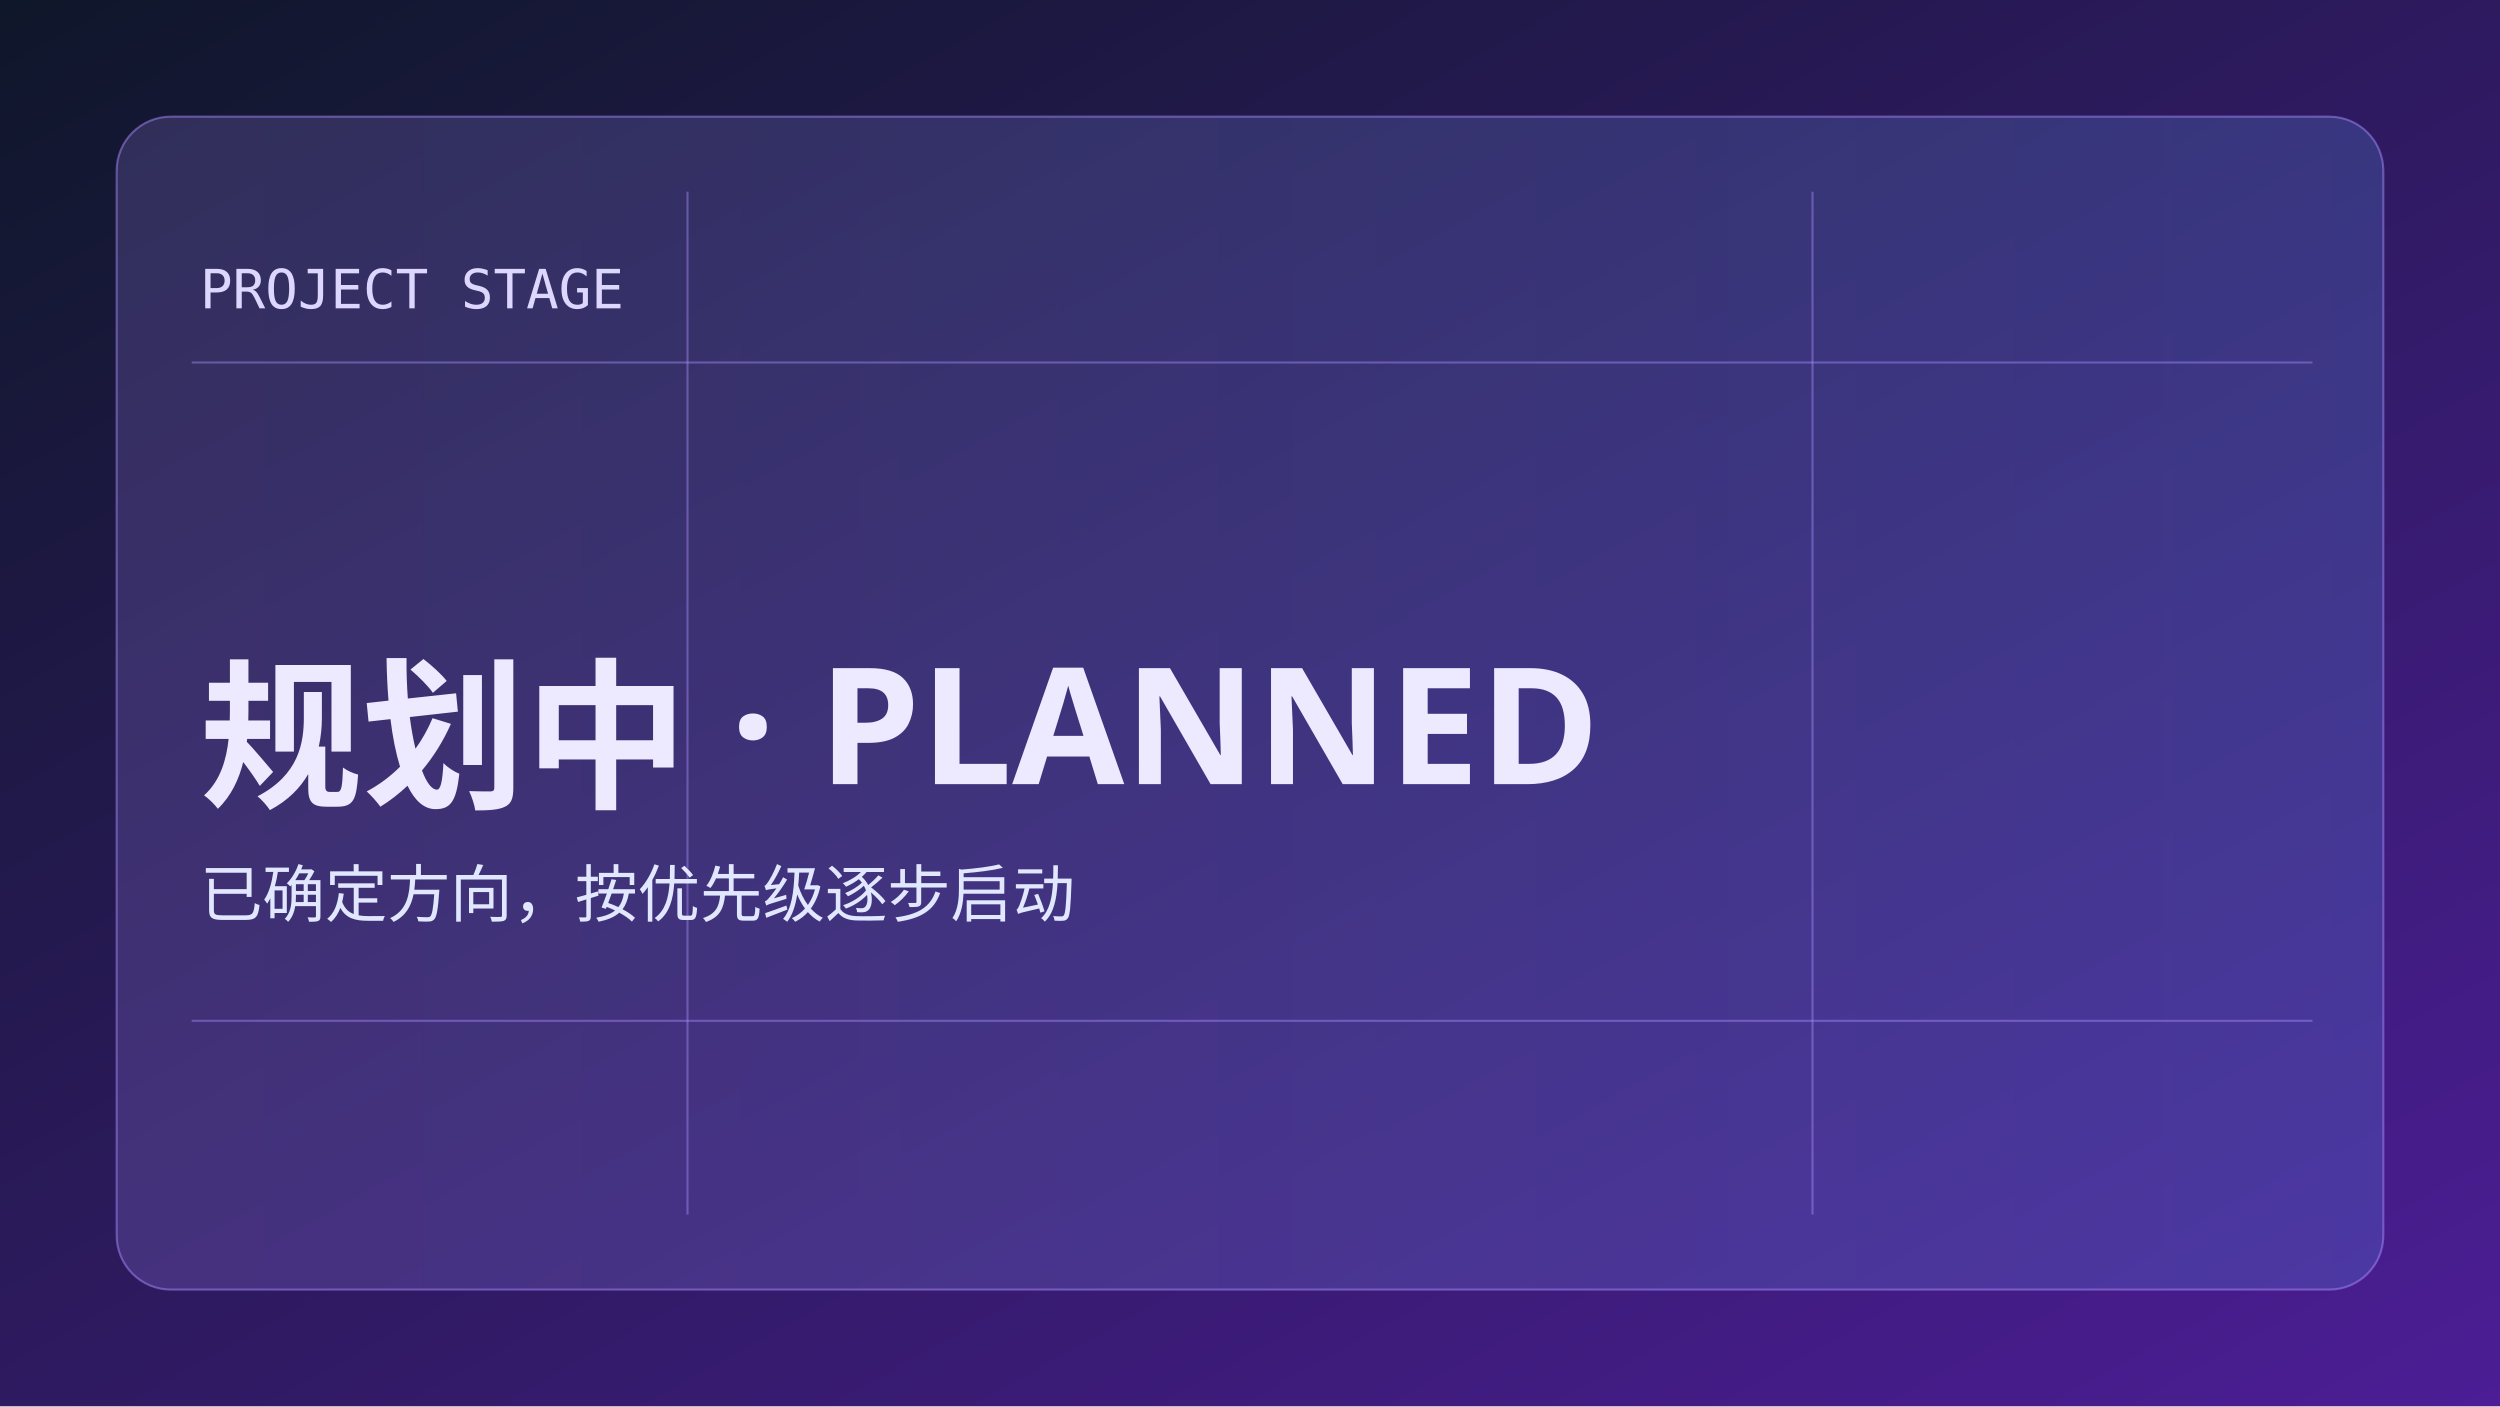
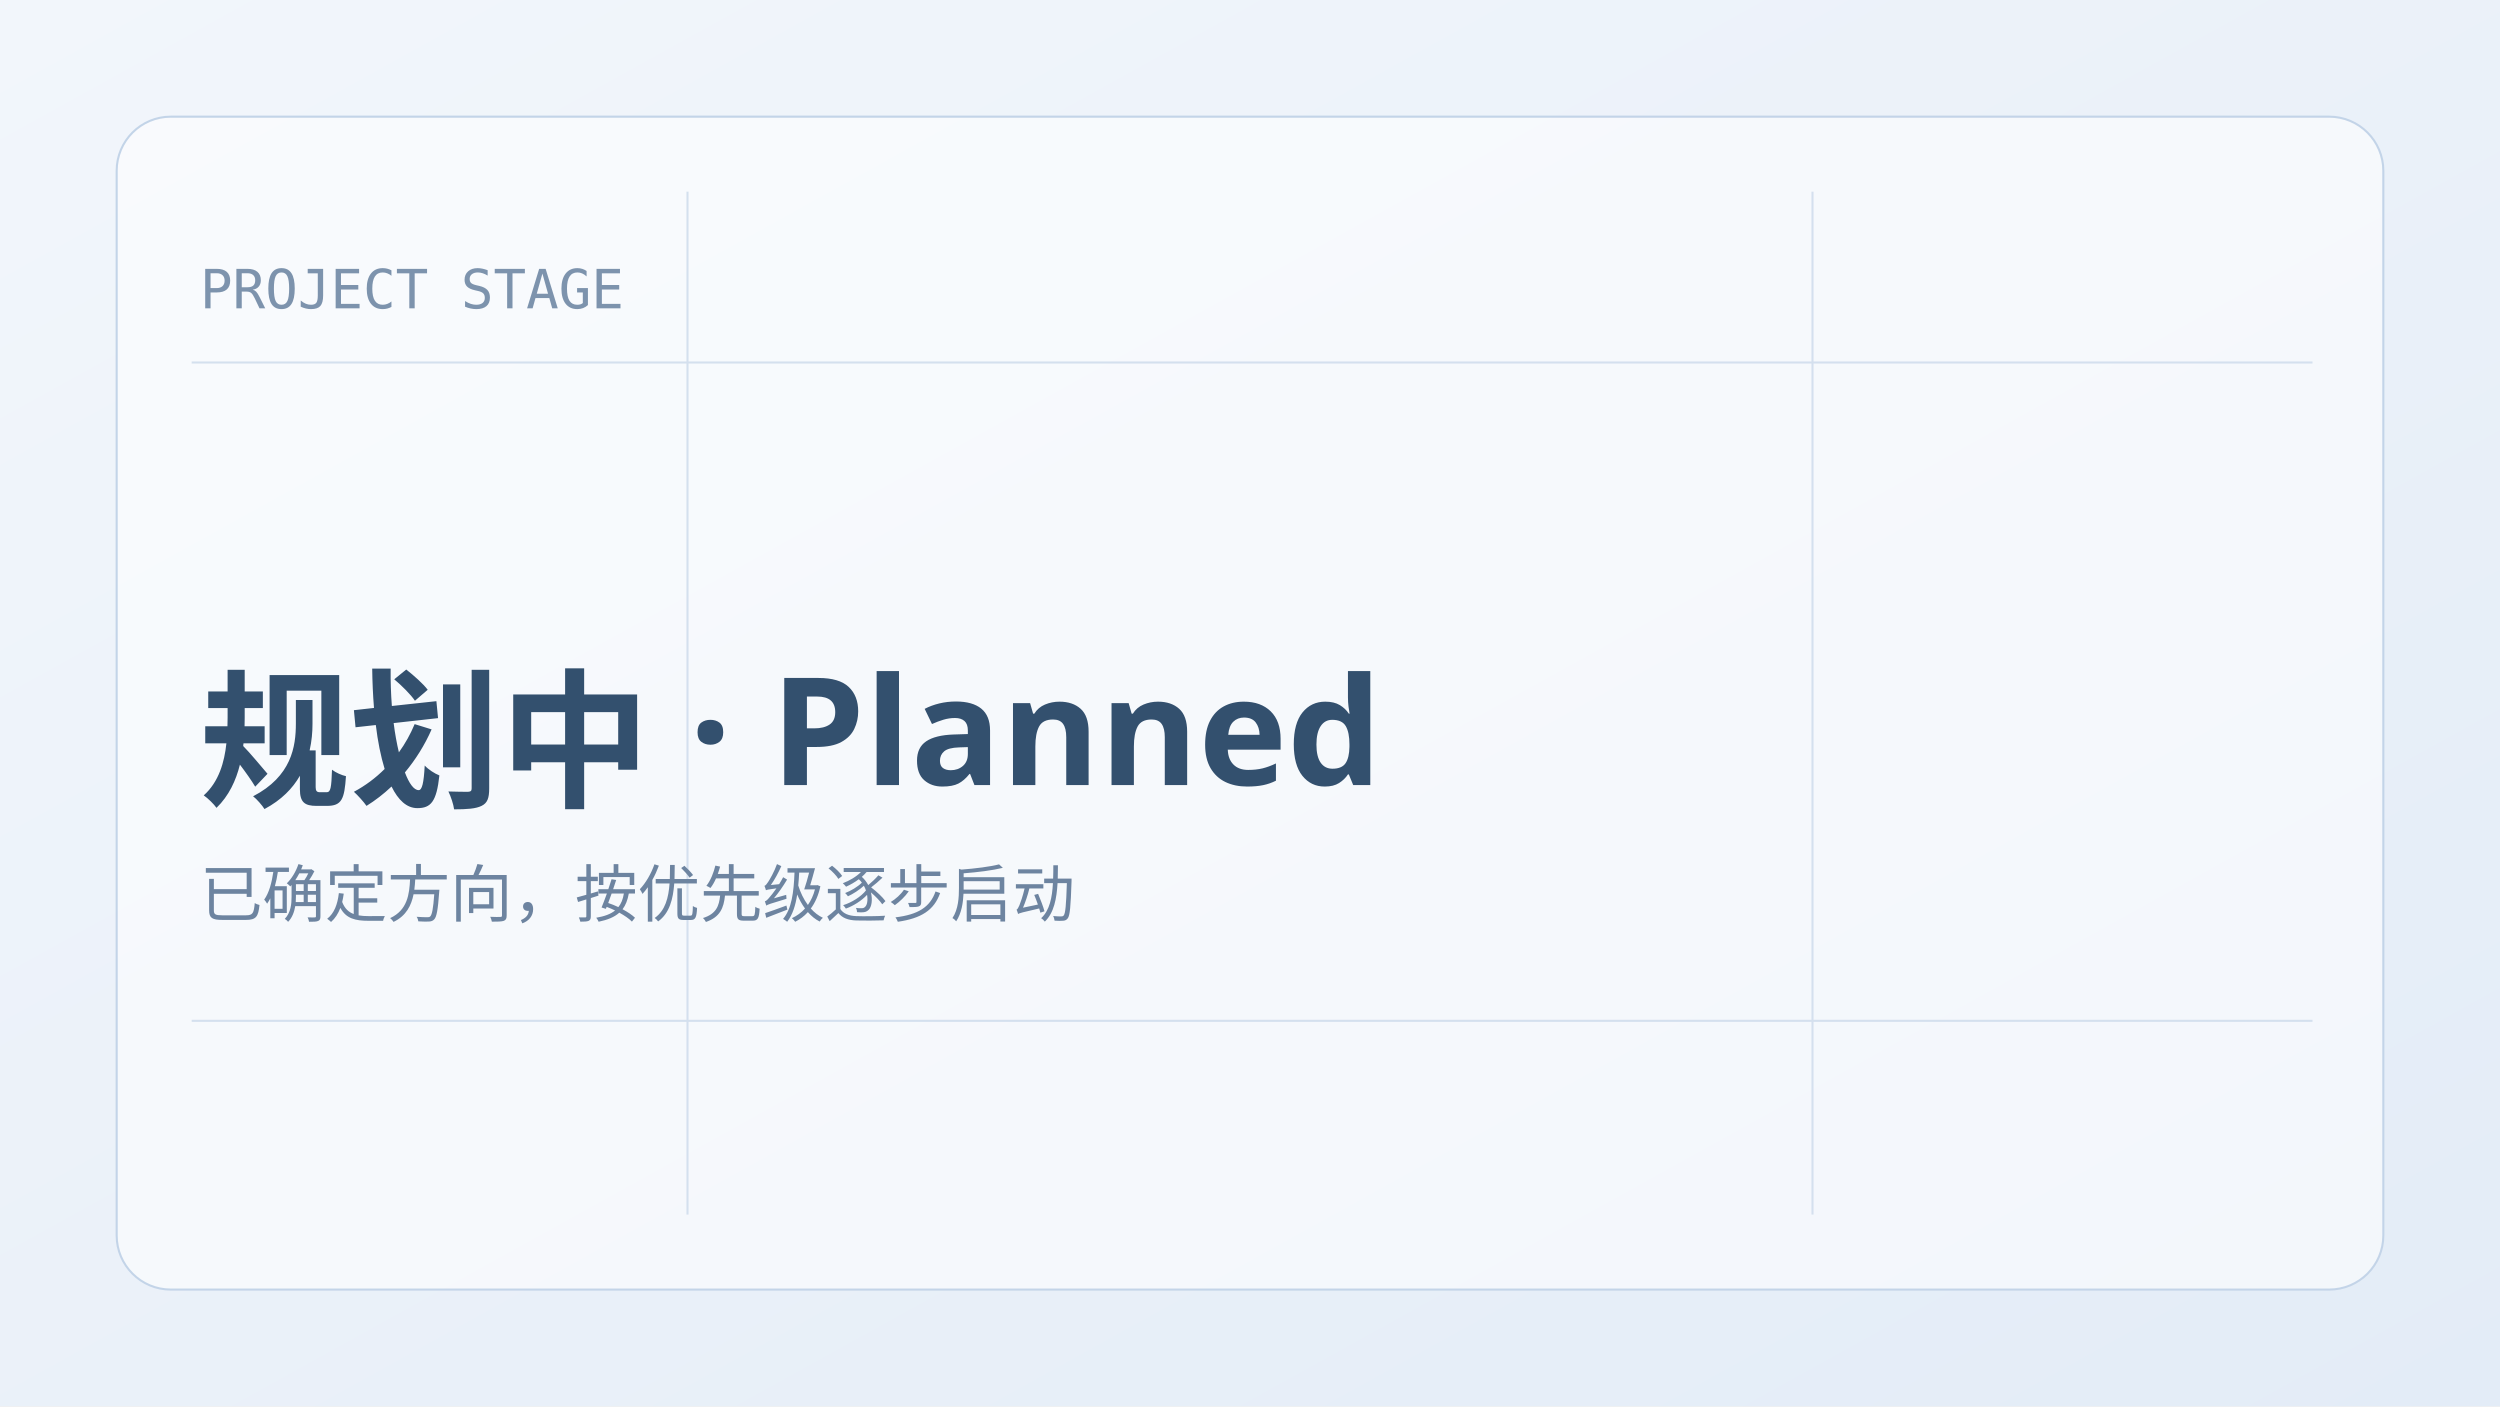
<svg xmlns="http://www.w3.org/2000/svg" width="1200" height="675" viewBox="0 0 1200 675" role="img" aria-label="Planned Project Cover">
  <defs>
    <linearGradient id="bg" x1="0" y1="0" x2="1" y2="1">
-       <stop offset="0%" stop-color="#0f172a" />
-       <stop offset="100%" stop-color="#4c1d95" />
-     </linearGradient>
-     <linearGradient id="panel" x1="0" y1="0" x2="1" y2="0">
-       <stop offset="0%" stop-color="#a78bfa" stop-opacity="0.2" />
-       <stop offset="100%" stop-color="#60a5fa" stop-opacity="0.2" />
+       <stop offset="0%" stop-color="#f2f6fb" />
+       <stop offset="100%" stop-color="#e3ecf7" />
    </linearGradient>
  </defs>
  <rect width="1200" height="675" fill="url(#bg)" />
-   <rect x="56" y="56" width="1088" height="563" rx="26" fill="url(#panel)" stroke="#a78bfa" stroke-opacity="0.5" />
-   <g fill="none" stroke="#a78bfa" stroke-opacity="0.45">
+   <rect x="56" y="56" width="1088" height="563" rx="26" fill="#ffffff" fill-opacity="0.55" stroke="#c3d4e8" />
+   <g fill="none" stroke="#d4e0ee">
    <path d="M92 174H1110" />
    <path d="M92 490H1110" />
    <path d="M330 92V583" />
    <path d="M870 92V583" />
  </g>
-   <text x="96" y="148" fill="#ddd6fe" font-family="'JetBrains Mono', monospace" font-size="26">PROJECT STAGE</text>
-   <text x="96" y="382" fill="#ede9fe" font-family="'Noto Sans SC', sans-serif" font-size="78" font-weight="700">规划中 · PLANNED</text>
-   <text x="96" y="440" fill="#e0e7ff" font-family="'Noto Sans SC', sans-serif" font-size="30">已确定方向，按优先级逐步启动</text>
+   <text x="96" y="148" fill="#7d93ad" font-family="'JetBrains Mono', monospace" font-size="26">PROJECT STAGE</text>
+   <text x="96" y="382" fill="#33506e" font-family="'Noto Sans SC', sans-serif" font-size="72" font-weight="700">规划中 · Planned</text>
+   <text x="96" y="440" fill="#6d84a0" font-family="'Noto Sans SC', sans-serif" font-size="30">已确定方向，按优先级逐步启动</text>
</svg>
